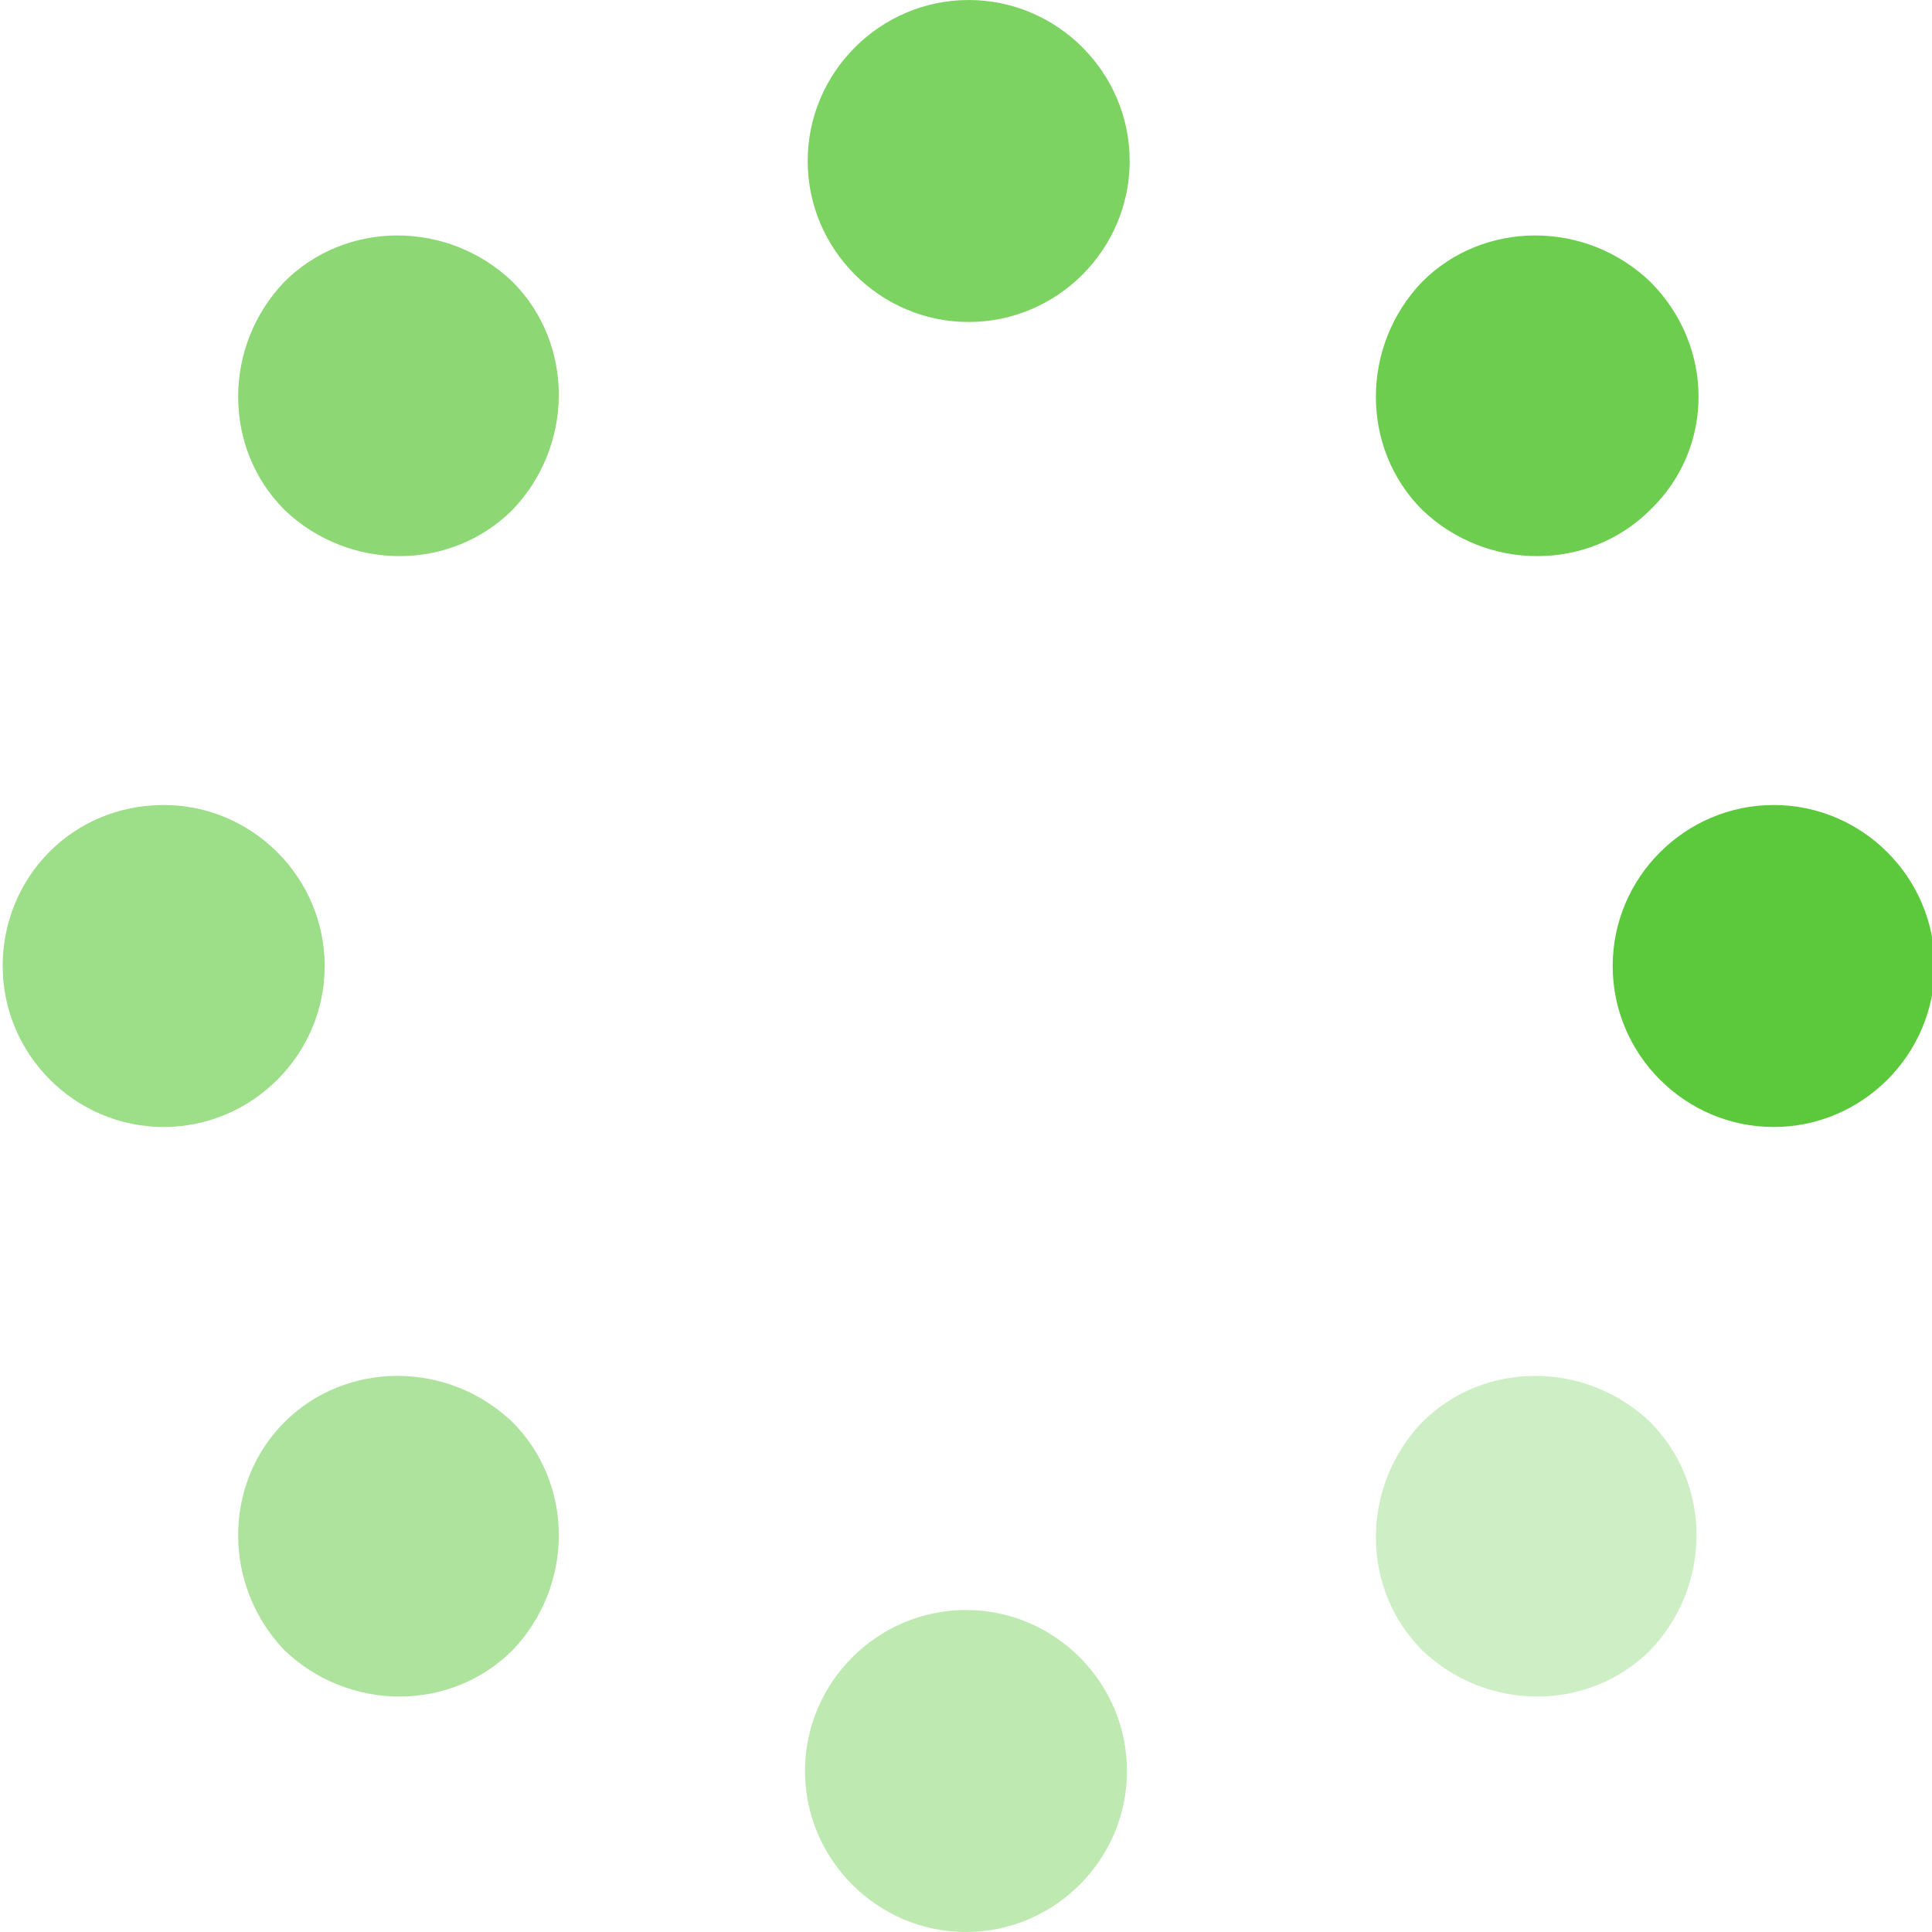
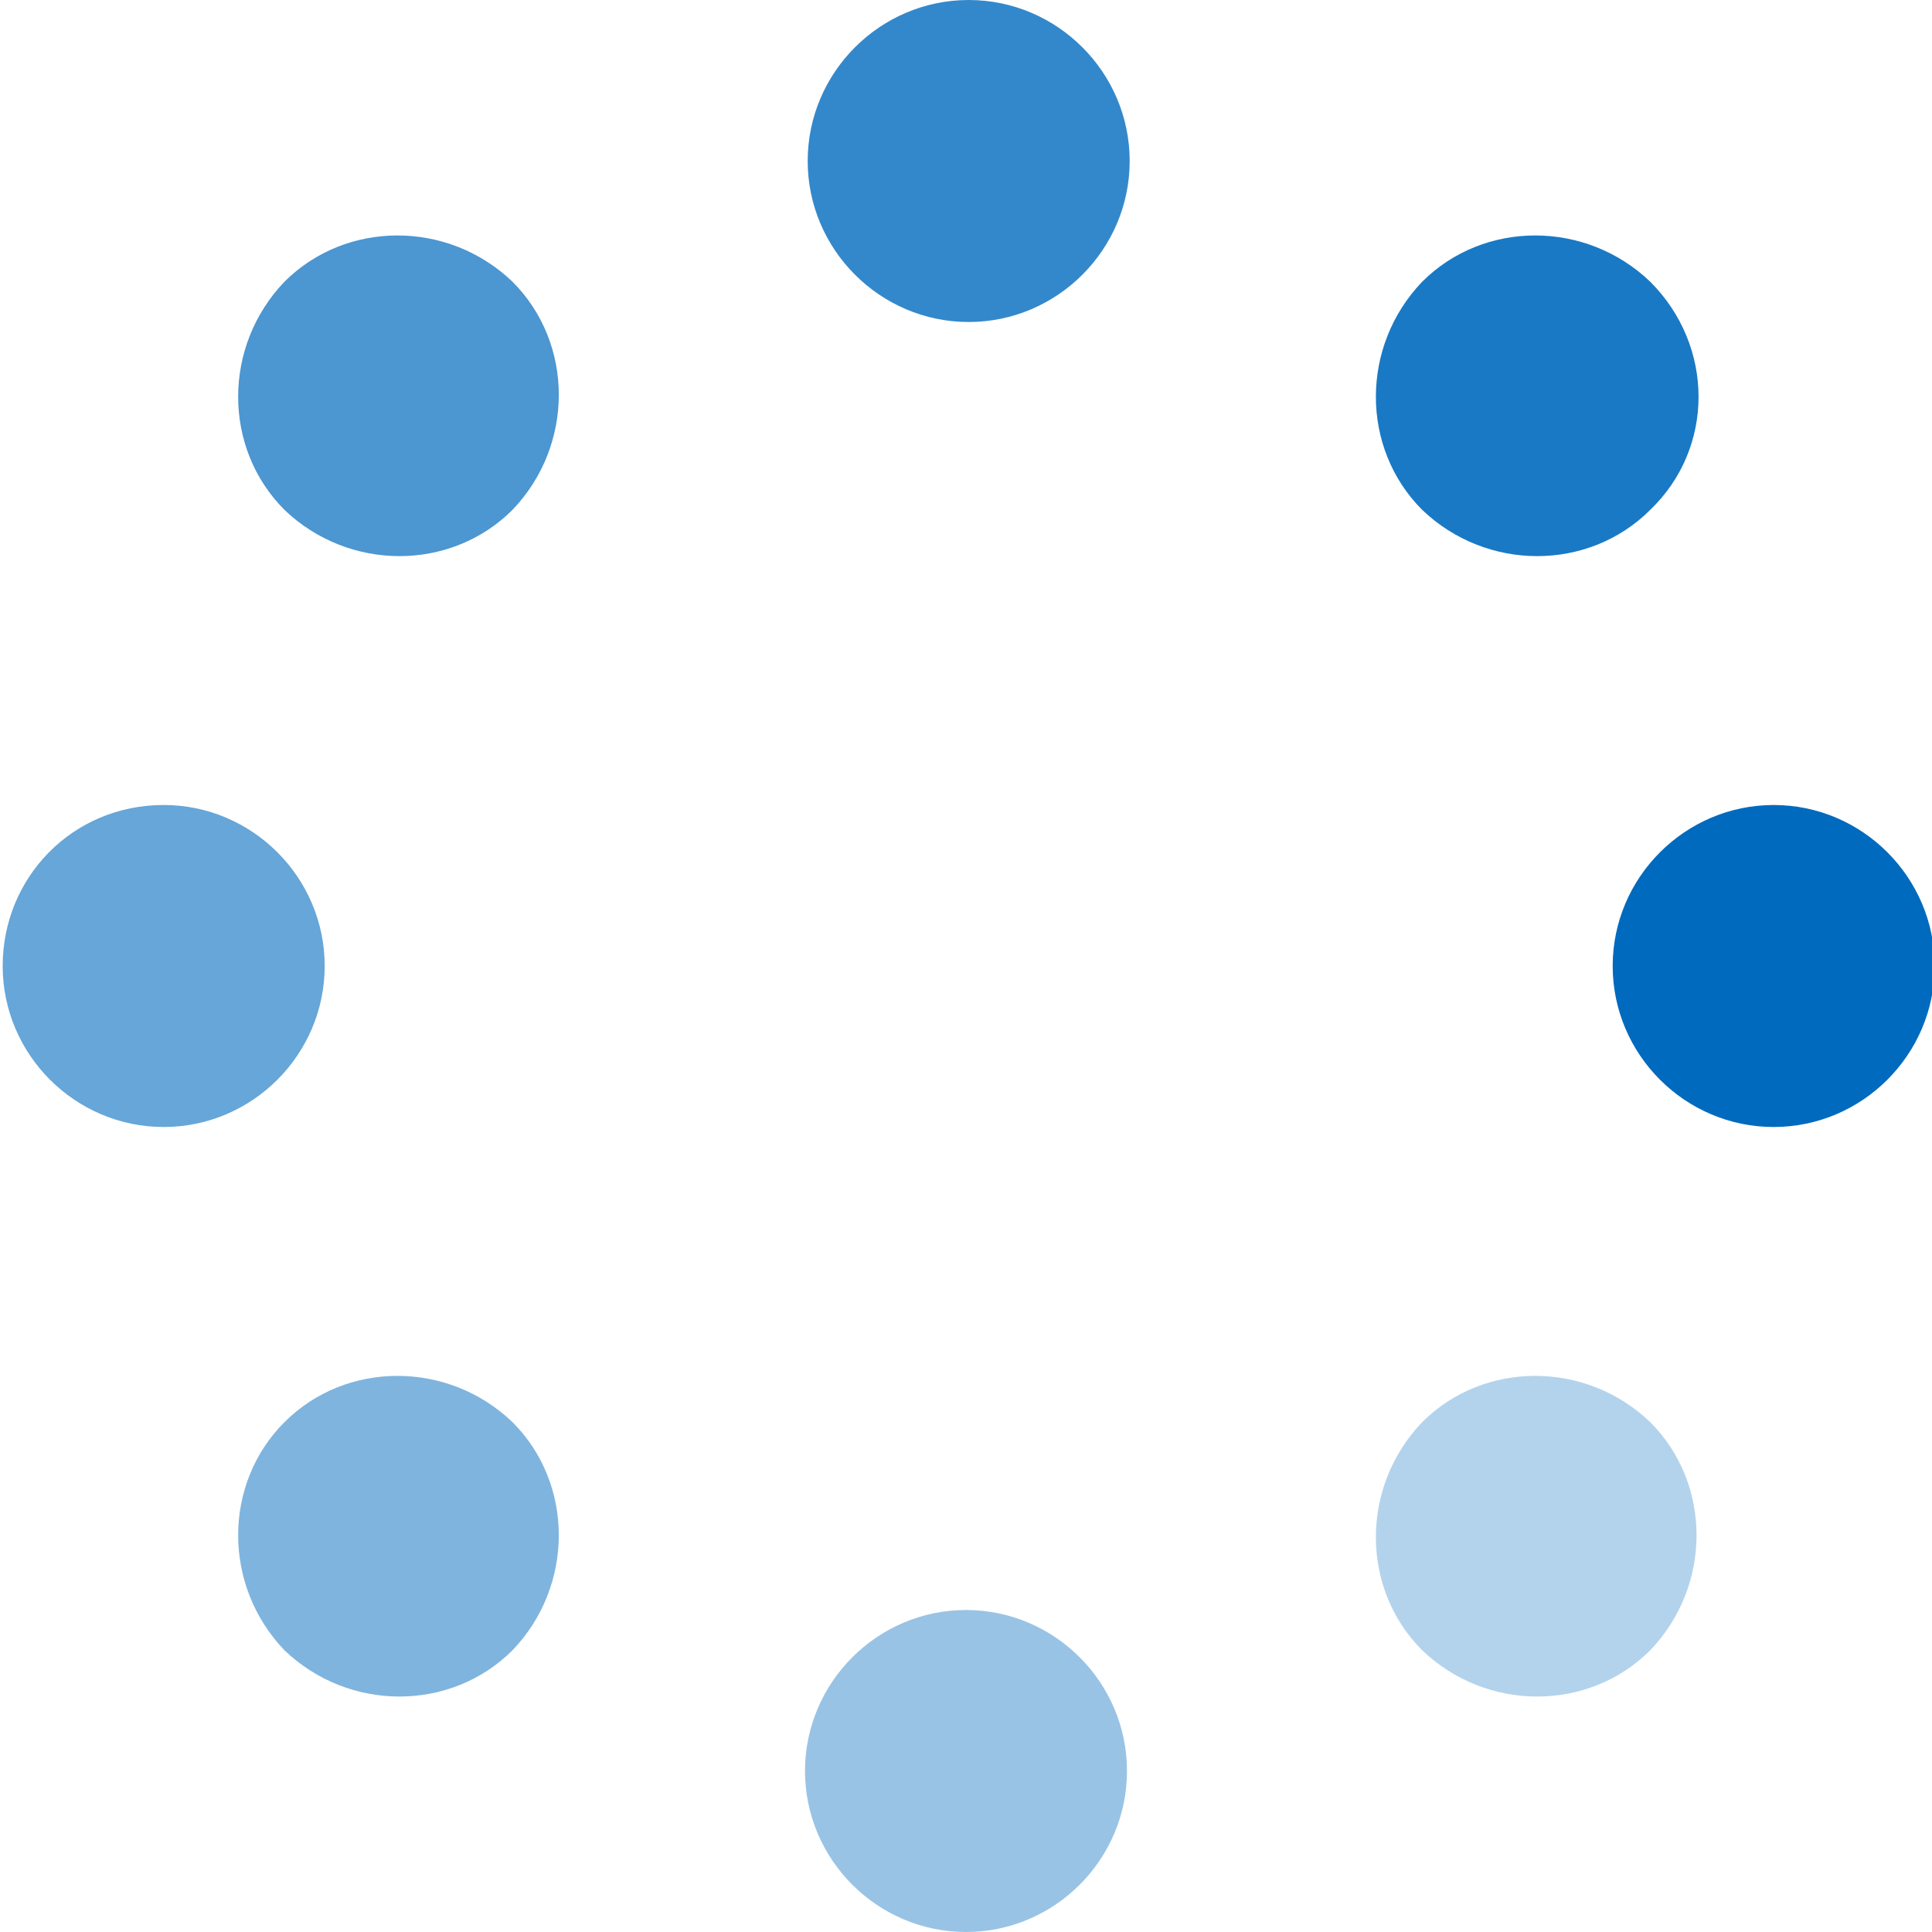
<svg xmlns="http://www.w3.org/2000/svg" viewBox="0 0 72 72">
-   <path d="M42.1 6c0 3.3-2.7 6-6 6s-6-2.7-6-6 2.7-6 6-6 6 2.7 6 6z" opacity=".8" fill="#5cc83b" />
-   <path d="M61.5 19c-2.3 2.3-6.1 2.3-8.5 0-2.3-2.3-2.3-6.1 0-8.5 2.3-2.3 6.1-2.3 8.5 0 2.4 2.4 2.4 6.2 0 8.5z" opacity=".9" fill="#5cc83b" />
-   <path d="M66.1 42c-3.3 0-6-2.7-6-6s2.7-6 6-6 6 2.7 6 6-2.7 6-6 6z" fill="#5cc83b" />
-   <path d="M53 61.5c-2.3-2.3-2.3-6.1 0-8.5 2.3-2.3 6.1-2.3 8.5 0 2.3 2.3 2.3 6.1 0 8.5-2.3 2.3-6.1 2.3-8.5 0z" opacity=".3" fill="#5cc83b" />
-   <path d="M30 66c0-3.3 2.7-6 6-6s6 2.7 6 6-2.7 6-6 6-6-2.7-6-6z" opacity=".4" fill="#5cc83b" />
-   <path d="M10.6 53c2.3-2.3 6.1-2.3 8.5 0 2.3 2.3 2.3 6.1 0 8.5-2.3 2.3-6.1 2.3-8.5 0-2.3-2.4-2.3-6.2 0-8.5z" opacity=".5" fill="#5cc83b" />
-   <path d="M6.1 30c3.3 0 6 2.7 6 6s-2.7 6-6 6-6-2.7-6-6 2.6-6 6-6z" opacity=".6" fill="#5cc83b" />
-   <path d="M19.1 10.5c2.3 2.3 2.3 6.1 0 8.5-2.3 2.3-6.1 2.3-8.5 0-2.3-2.3-2.3-6.1 0-8.5 2.3-2.3 6.1-2.3 8.5 0z" opacity=".7" fill="#5cc83b" />
+   <path d="M42.1 6c0 3.3-2.7 6-6 6s-6-2.7-6-6 2.7-6 6-6 6 2.7 6 6z" opacity=".8" fill="#006ABE" />
+   <path d="M61.5 19c-2.3 2.3-6.1 2.3-8.5 0-2.3-2.3-2.3-6.1 0-8.5 2.3-2.3 6.1-2.3 8.5 0 2.4 2.4 2.4 6.2 0 8.5z" opacity=".9" fill="#006ABE" />
+   <path d="M66.1 42c-3.3 0-6-2.7-6-6s2.7-6 6-6 6 2.7 6 6-2.7 6-6 6z" fill="#006ABE" />
+   <path d="M53 61.5c-2.3-2.3-2.3-6.1 0-8.5 2.3-2.3 6.1-2.3 8.5 0 2.3 2.3 2.3 6.1 0 8.5-2.3 2.3-6.1 2.3-8.5 0z" opacity=".3" fill="#006ABE" />
+   <path d="M30 66c0-3.3 2.7-6 6-6s6 2.7 6 6-2.7 6-6 6-6-2.7-6-6z" opacity=".4" fill="#006ABE" />
+   <path d="M10.6 53c2.3-2.3 6.1-2.3 8.5 0 2.3 2.3 2.3 6.1 0 8.5-2.3 2.3-6.1 2.3-8.5 0-2.3-2.4-2.3-6.2 0-8.5z" opacity=".5" fill="#006ABE" />
+   <path d="M6.1 30c3.3 0 6 2.7 6 6s-2.7 6-6 6-6-2.7-6-6 2.6-6 6-6z" opacity=".6" fill="#006ABE" />
+   <path d="M19.1 10.5c2.3 2.3 2.3 6.1 0 8.5-2.3 2.3-6.1 2.3-8.5 0-2.3-2.3-2.3-6.1 0-8.5 2.3-2.3 6.1-2.3 8.5 0z" opacity=".7" fill="#006ABE" />
</svg>
